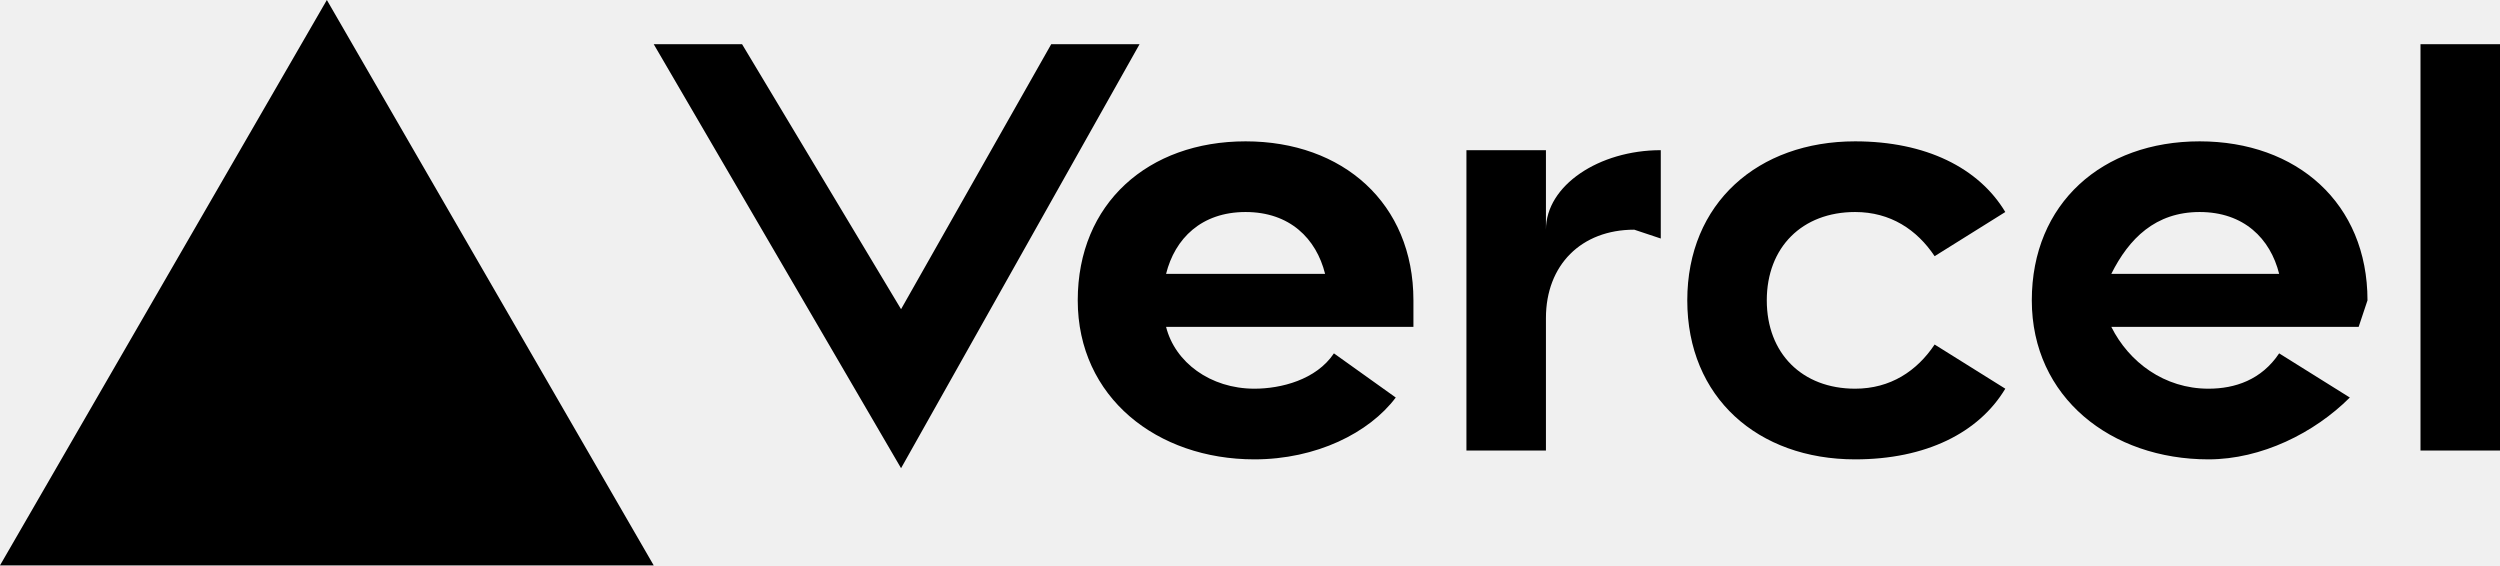
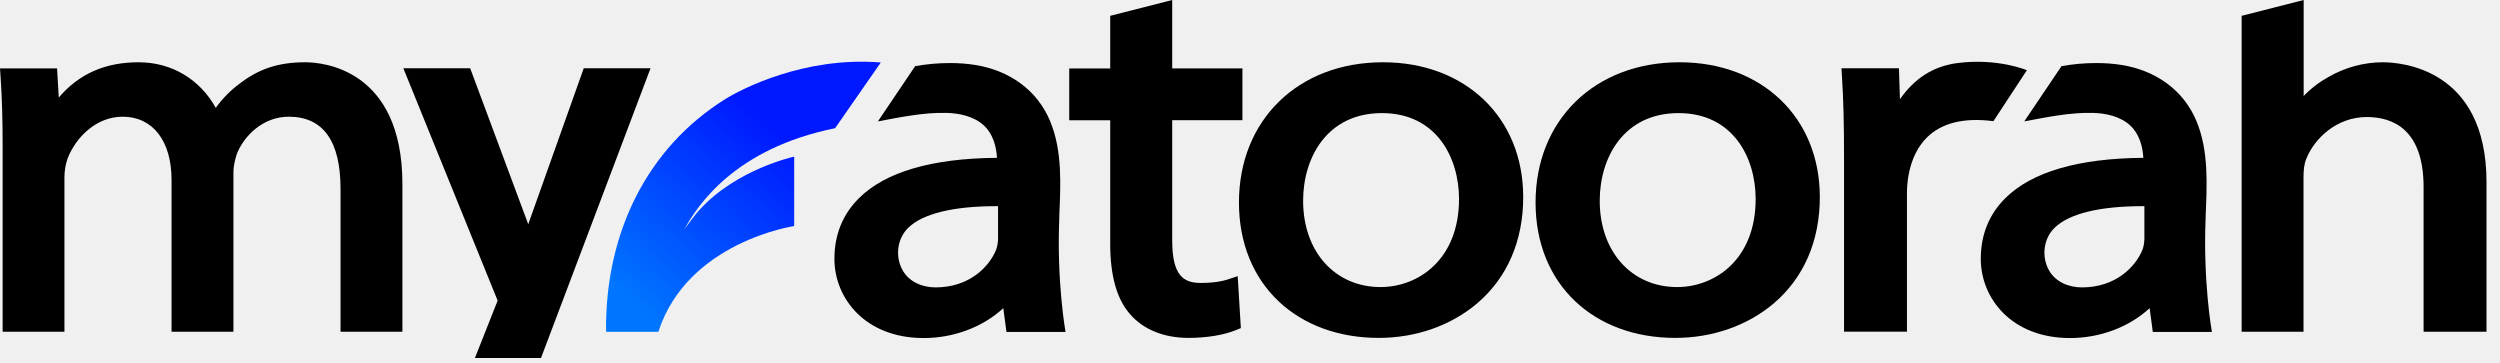
- <svg xmlns="http://www.w3.org/2000/svg" fill="none" viewBox="0 0 283 64">
-   <path fill="black" d="M141 16c-11 0-19 7-19 18s9 18 20 18c7 0 13-3 16-7l-7-5c-2 3-6 4-9 4-5 0-9-3-10-7h28v-3c0-11-8-18-19-18zm-9 15c1-4 4-7 9-7s8 3 9 7h-18zm117-15c-11 0-19 7-19 18s9 18 20 18c6 0 12-3 16-7l-8-5c-2 3-5 4-8 4-5 0-9-3-11-7h28l1-3c0-11-8-18-19-18zm-10 15c2-4 5-7 10-7s8 3 9 7h-19zm-39 3c0 6 4 10 10 10 4 0 7-2 9-5l8 5c-3 5-9 8-17 8-11 0-19-7-19-18s8-18 19-18c8 0 14 3 17 8l-8 5c-2-3-5-5-9-5-6 0-10 4-10 10zm83-29v46h-9V5h9zM37 0l37 64H0L37 0zm92 5-27 48L74 5h10l18 30 17-30h10zm59 12v10l-3-1c-6 0-10 4-10 10v15h-9V17h9v9c0-5 6-9 13-9z" />
+ <svg xmlns="http://www.w3.org/2000/svg" width="138" height="20" viewBox="0 0 138 20" fill="none">
+   <g clip-path="url(#clip0_3634_37824)">
+     <path d="M131.534 3.437C130.49 3.437 129.424 3.727 128.532 4.249C128.025 4.528 127.56 4.883 127.162 5.3V0L123.739 0.874V18.311H127.154V9.817C127.154 9.408 127.18 9.067 127.314 8.751C127.753 7.649 128.982 6.46 130.646 6.46C132.078 6.46 133.782 7.131 133.782 10.329V18.311H137.255V10.053C137.255 3.756 132.487 3.437 131.53 3.437H131.534Z" fill="black" />
+     <path d="M22.213 10.169V18.311H18.798V10.426C18.798 7.784 17.837 6.442 15.941 6.442C14.545 6.442 13.505 7.454 13.091 8.454C13.019 8.657 12.885 9.078 12.885 9.531V18.311H9.47V9.933C9.47 7.78 8.436 6.442 6.769 6.442C5.304 6.442 4.195 7.584 3.745 8.715C3.625 9.023 3.557 9.419 3.557 9.788V18.311H0.145V7.961C0.145 6.594 0.109 5.384 0.033 4.256L0 3.774H3.15L3.245 5.384C4.358 4.075 5.808 3.437 7.65 3.437C9.491 3.437 11.043 4.39 11.909 5.953C12.287 5.434 12.722 4.992 13.211 4.629C14.291 3.792 15.383 3.437 16.851 3.437C17.747 3.437 22.213 3.759 22.213 10.169Z" fill="black" />
+     <path d="M64.706 6.634V13.276C64.706 15.219 65.333 15.618 66.28 15.618C67.026 15.618 67.498 15.516 67.762 15.429L68.321 15.244L68.495 18.112L68.19 18.235C67.53 18.5 66.588 18.652 65.605 18.652C64.267 18.652 63.129 18.199 62.408 17.372C61.661 16.56 61.284 15.244 61.284 13.472V6.638H59.022V3.778H61.284V0.874L64.706 0V3.774H68.582V6.634H64.706Z" fill="black" />
+     <path d="M76.34 3.437C71.66 3.437 68.39 6.62 68.39 11.177C68.39 15.734 71.634 18.652 76.101 18.652C78.16 18.652 80.089 17.974 81.535 16.749C83.2 15.331 84.081 13.301 84.081 10.876C84.081 6.497 80.897 3.437 76.34 3.437ZM76.206 15.846C73.69 15.846 71.932 13.889 71.932 11.082C71.932 8.675 73.277 6.243 76.282 6.243C79.288 6.243 80.538 8.701 80.538 10.985C80.538 14.324 78.291 15.846 76.202 15.846H76.206Z" fill="black" />
+     <path d="M92.717 3.437C88.033 3.437 84.763 6.62 84.763 11.177C84.763 15.734 88.007 18.652 92.474 18.652C94.533 18.652 96.462 17.974 97.909 16.749C99.573 15.331 100.454 13.301 100.454 10.876C100.454 6.497 97.27 3.437 92.713 3.437H92.717ZM92.579 15.846C90.063 15.846 88.305 13.889 88.305 11.082C88.305 8.675 89.65 6.243 92.655 6.243C95.661 6.243 96.912 8.701 96.912 10.985C96.912 14.324 94.664 15.846 92.576 15.846H92.579Z" fill="black" />
+     <path d="M35.91 3.767L29.863 19.762H26.215L27.47 16.593L22.264 3.767H25.954L29.159 12.377L32.223 3.767H35.91Z" fill="black" />
+     <path d="M58.47 11.993C58.543 10.234 58.659 8.349 57.966 6.685C57.241 4.941 55.69 3.89 53.855 3.589C53.388 3.513 52.916 3.48 52.445 3.48C51.792 3.48 51.143 3.538 50.516 3.651L48.461 6.7C49.704 6.471 50.977 6.199 52.249 6.232C52.974 6.25 53.765 6.424 54.312 6.928C54.798 7.374 55.001 8.07 55.033 8.712C51.441 8.741 48.877 9.487 47.416 10.938C46.517 11.829 46.06 12.957 46.06 14.291V14.309C46.071 16.474 47.764 18.66 50.987 18.66C52.655 18.66 54.258 18.05 55.382 17.01L55.556 18.322H58.818C58.818 18.322 58.322 15.596 58.474 12L58.47 11.993ZM55.092 13.171C55.092 13.377 55.052 13.606 54.986 13.784C54.598 14.744 53.493 15.864 51.647 15.864C50.922 15.864 50.194 15.574 49.824 14.918C49.403 14.168 49.516 13.178 50.136 12.573C50.937 11.793 52.619 11.38 54.997 11.38H55.092V13.171Z" fill="black" />
+     <path d="M121.749 11.993C121.821 10.234 121.937 8.349 121.245 6.685C120.52 4.941 118.968 3.89 117.134 3.589C116.666 3.513 116.195 3.48 115.723 3.48C115.071 3.48 114.422 3.538 113.795 3.651L111.739 6.7C112.982 6.471 114.255 6.199 115.527 6.232C116.253 6.25 117.043 6.424 117.59 6.928C118.076 7.374 118.279 8.07 118.312 8.712C114.719 8.741 112.156 9.487 110.695 10.938C109.796 11.829 109.339 12.957 109.339 14.291V14.309C109.35 16.474 111.043 18.66 114.266 18.66C115.934 18.66 117.536 18.05 118.66 17.01L118.834 18.322H122.097C122.097 18.322 121.6 15.596 121.752 12L121.749 11.993ZM118.37 13.171C118.37 13.377 118.33 13.606 118.265 13.784C117.877 14.744 116.771 15.864 114.926 15.864C114.201 15.864 113.472 15.574 113.102 14.918C112.682 14.168 112.794 13.178 113.414 12.573C114.215 11.793 115.897 11.38 118.276 11.38H118.37V13.171Z" fill="black" />
+     <path d="M38.611 11.579C38.357 11.862 37.911 12.471 37.784 12.645C37.781 12.652 37.777 12.652 37.784 12.642C38.509 11.333 40.554 8.2 46.097 7.077L48.621 3.448C44.382 3.107 40.909 4.923 40.01 5.485C35.765 8.146 33.39 12.812 33.455 18.315H36.341C37.951 13.338 43.839 12.478 43.839 12.478V8.646C43.839 8.646 40.663 9.328 38.614 11.583L38.611 11.579Z" fill="url(#paint0_linear_3634_37824)" />
+     <path d="M110.035 6.692L111.884 3.875C111.884 3.875 110.278 3.194 108.059 3.48C106.671 3.658 105.659 4.361 104.876 5.478L104.822 3.77H101.649L101.678 4.252C101.758 5.507 101.791 6.841 101.791 8.712V18.308H105.264V10.662C105.264 10.31 105.3 9.941 105.362 9.618C105.648 8.132 106.653 6.25 110.035 6.689V6.692Z" fill="black" />
+   </g>
+   <defs>
+     <linearGradient id="paint0_linear_3634_37824" x1="30.504" y1="21.614" x2="47.221" y2="2.457" gradientUnits="userSpaceOnUse">
+       <stop offset="0.26" stop-color="#0075FF" />
+       <stop offset="0.65" stop-color="#002BFF" />
+       <stop offset="0.75" stop-color="#0018FF" />
+     </linearGradient>
+     <clipPath id="clip0_3634_37824">
+       <rect width="137.255" height="20" fill="white" />
+     </clipPath>
+   </defs>
</svg>
